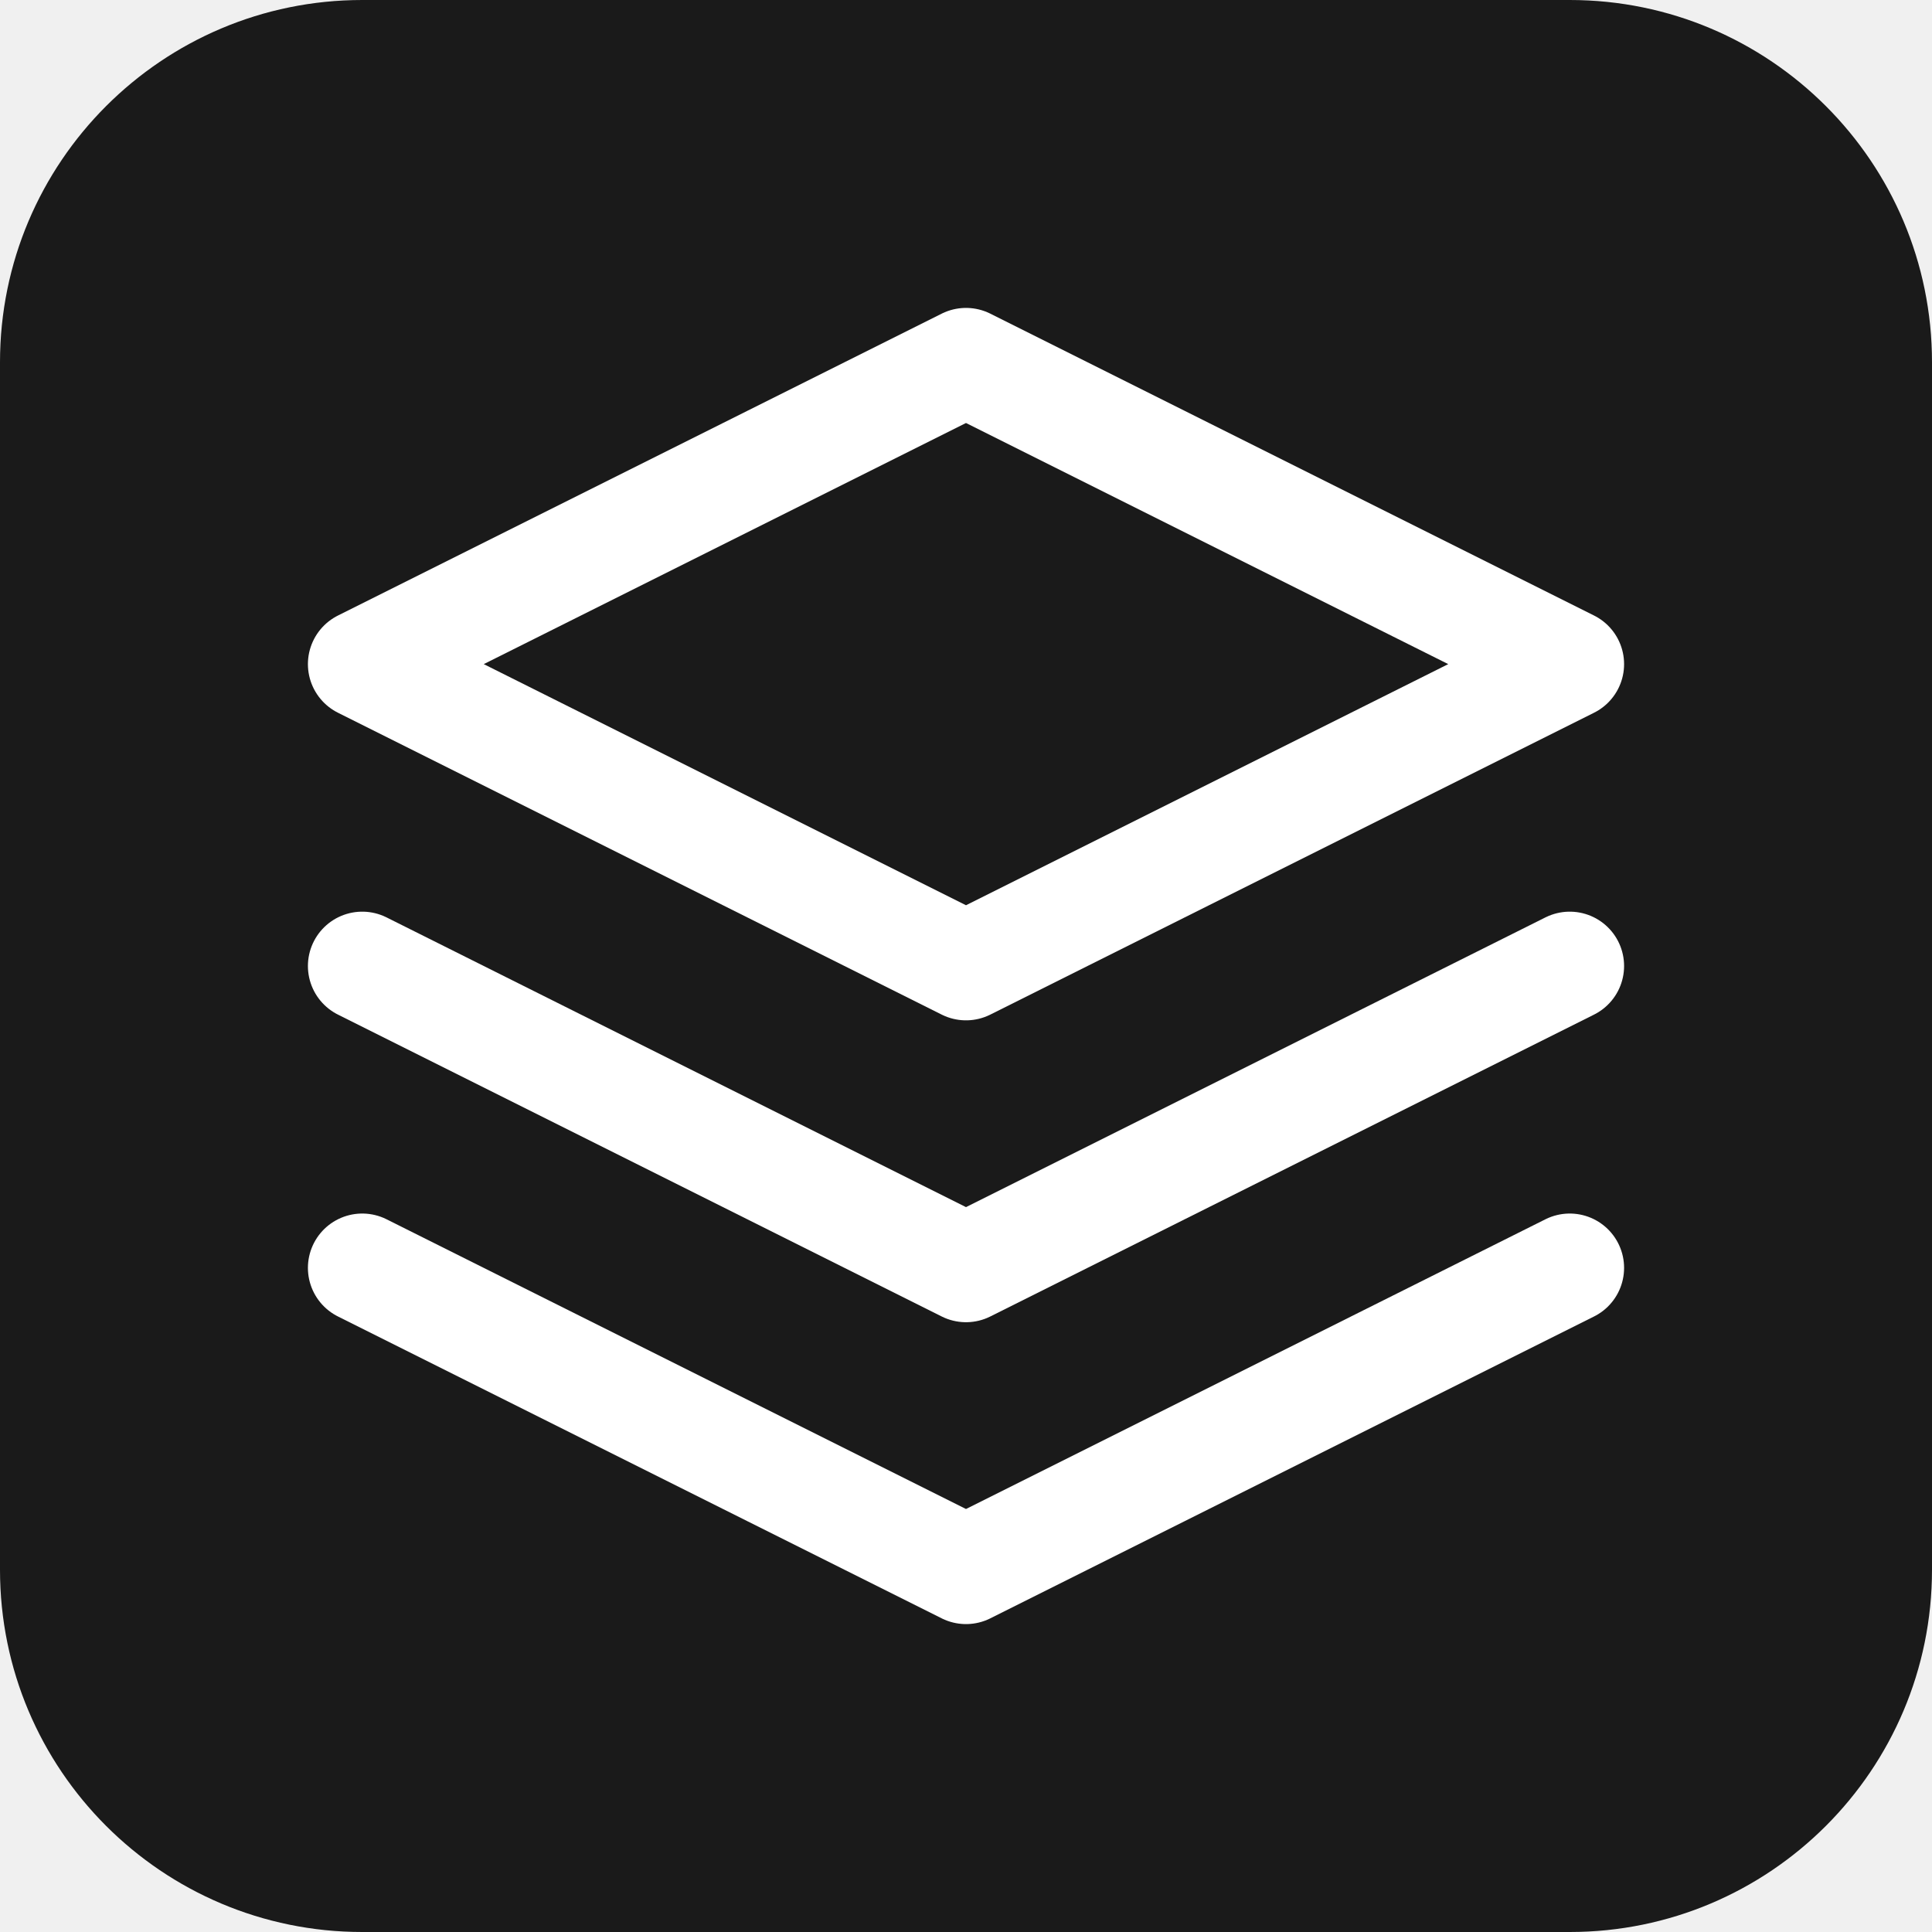
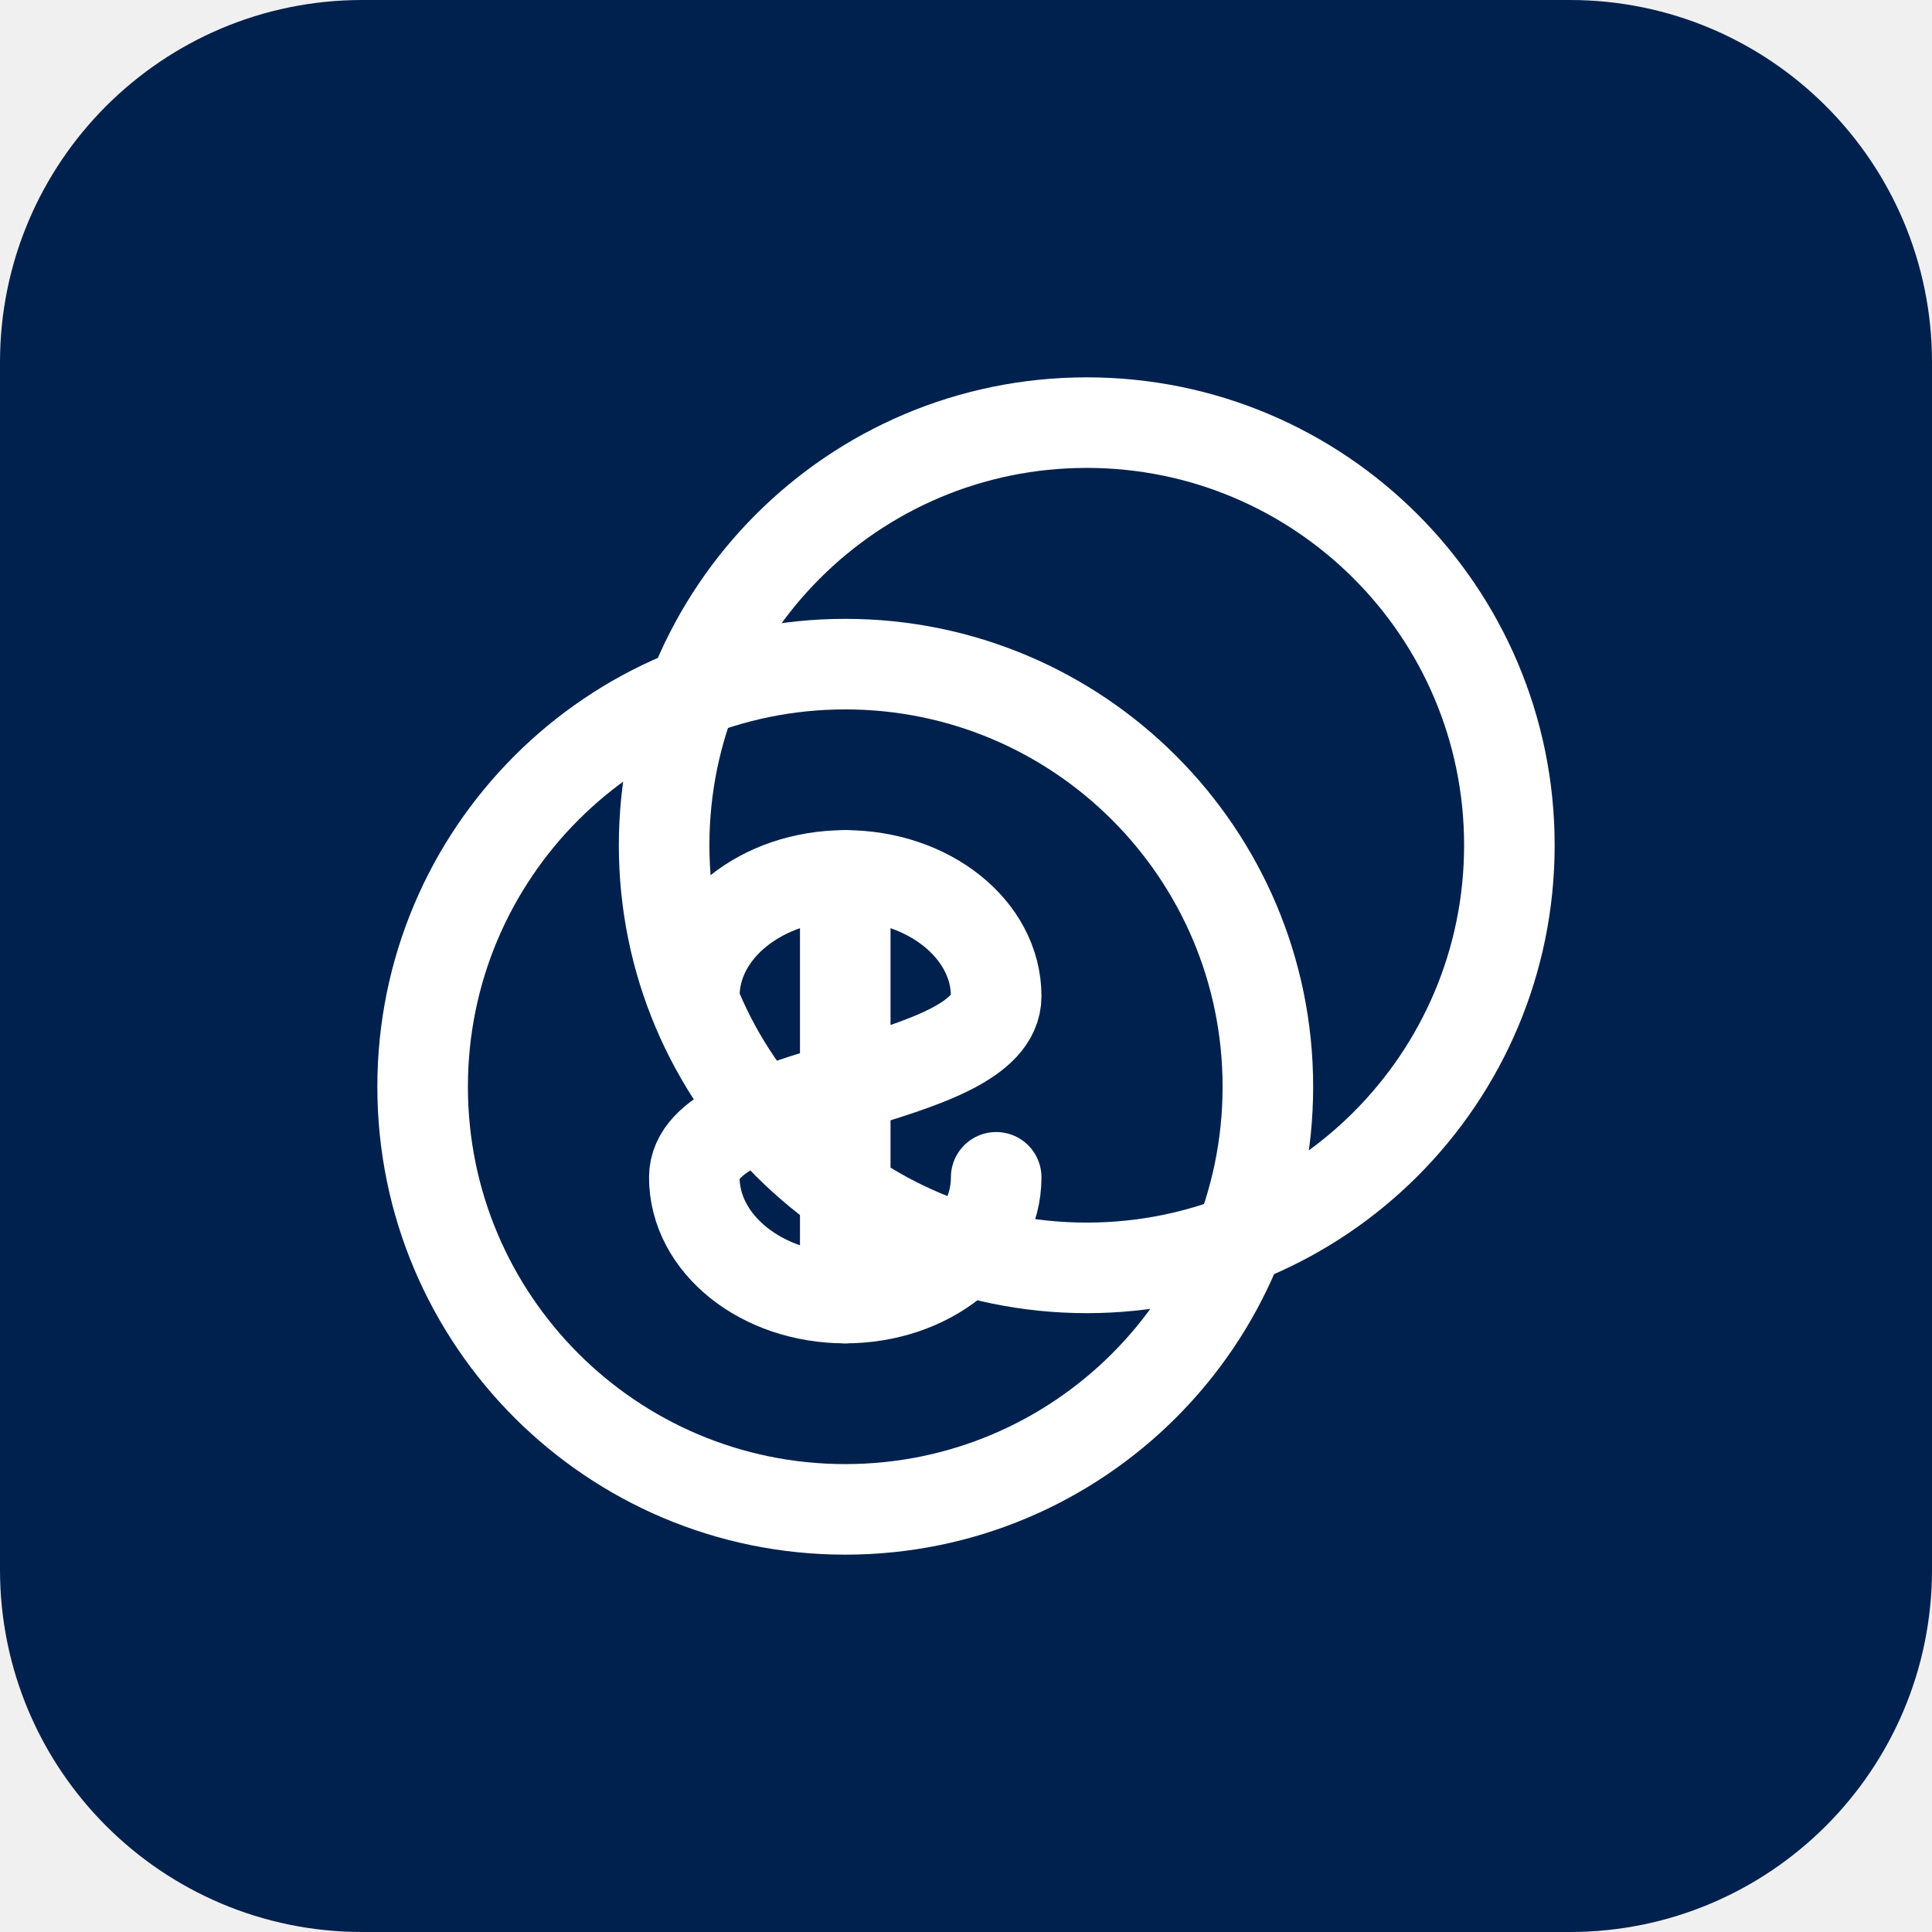
<svg xmlns="http://www.w3.org/2000/svg" viewBox="0 0 32 32">
-   <rect width="32" height="32" rx="6" fill="#1a1a1a" />
-   <g fill="none" stroke="#fff" stroke-width="1.8" stroke-linecap="round" stroke-linejoin="round">
-     <path d="M16 6 6 11l10 5 10-5-10-5z" />
-     <path d="M6 16l10 5 10-5" />
-     <path d="M6 21l10 5 10-5" />
+   <rect width="32" height="32" rx="6" fill="#00214D" />
+   <g fill="none" stroke="#fff" stroke-width="1.5" stroke-linecap="round" stroke-linejoin="round">
+     <ellipse cx="18" cy="14" rx="7" ry="7" />
+     <ellipse cx="14" cy="18" rx="7" ry="7" />
+     <line x1="14" y1="14.5" x2="14" y2="21.5" />
+     <path d="M11.5 16.5a2.5 2 0 0 1 5 0c0 1.5-5 1.5-5 3a2.5 2 0 0 0 5 0" />
  </g>
</svg>
